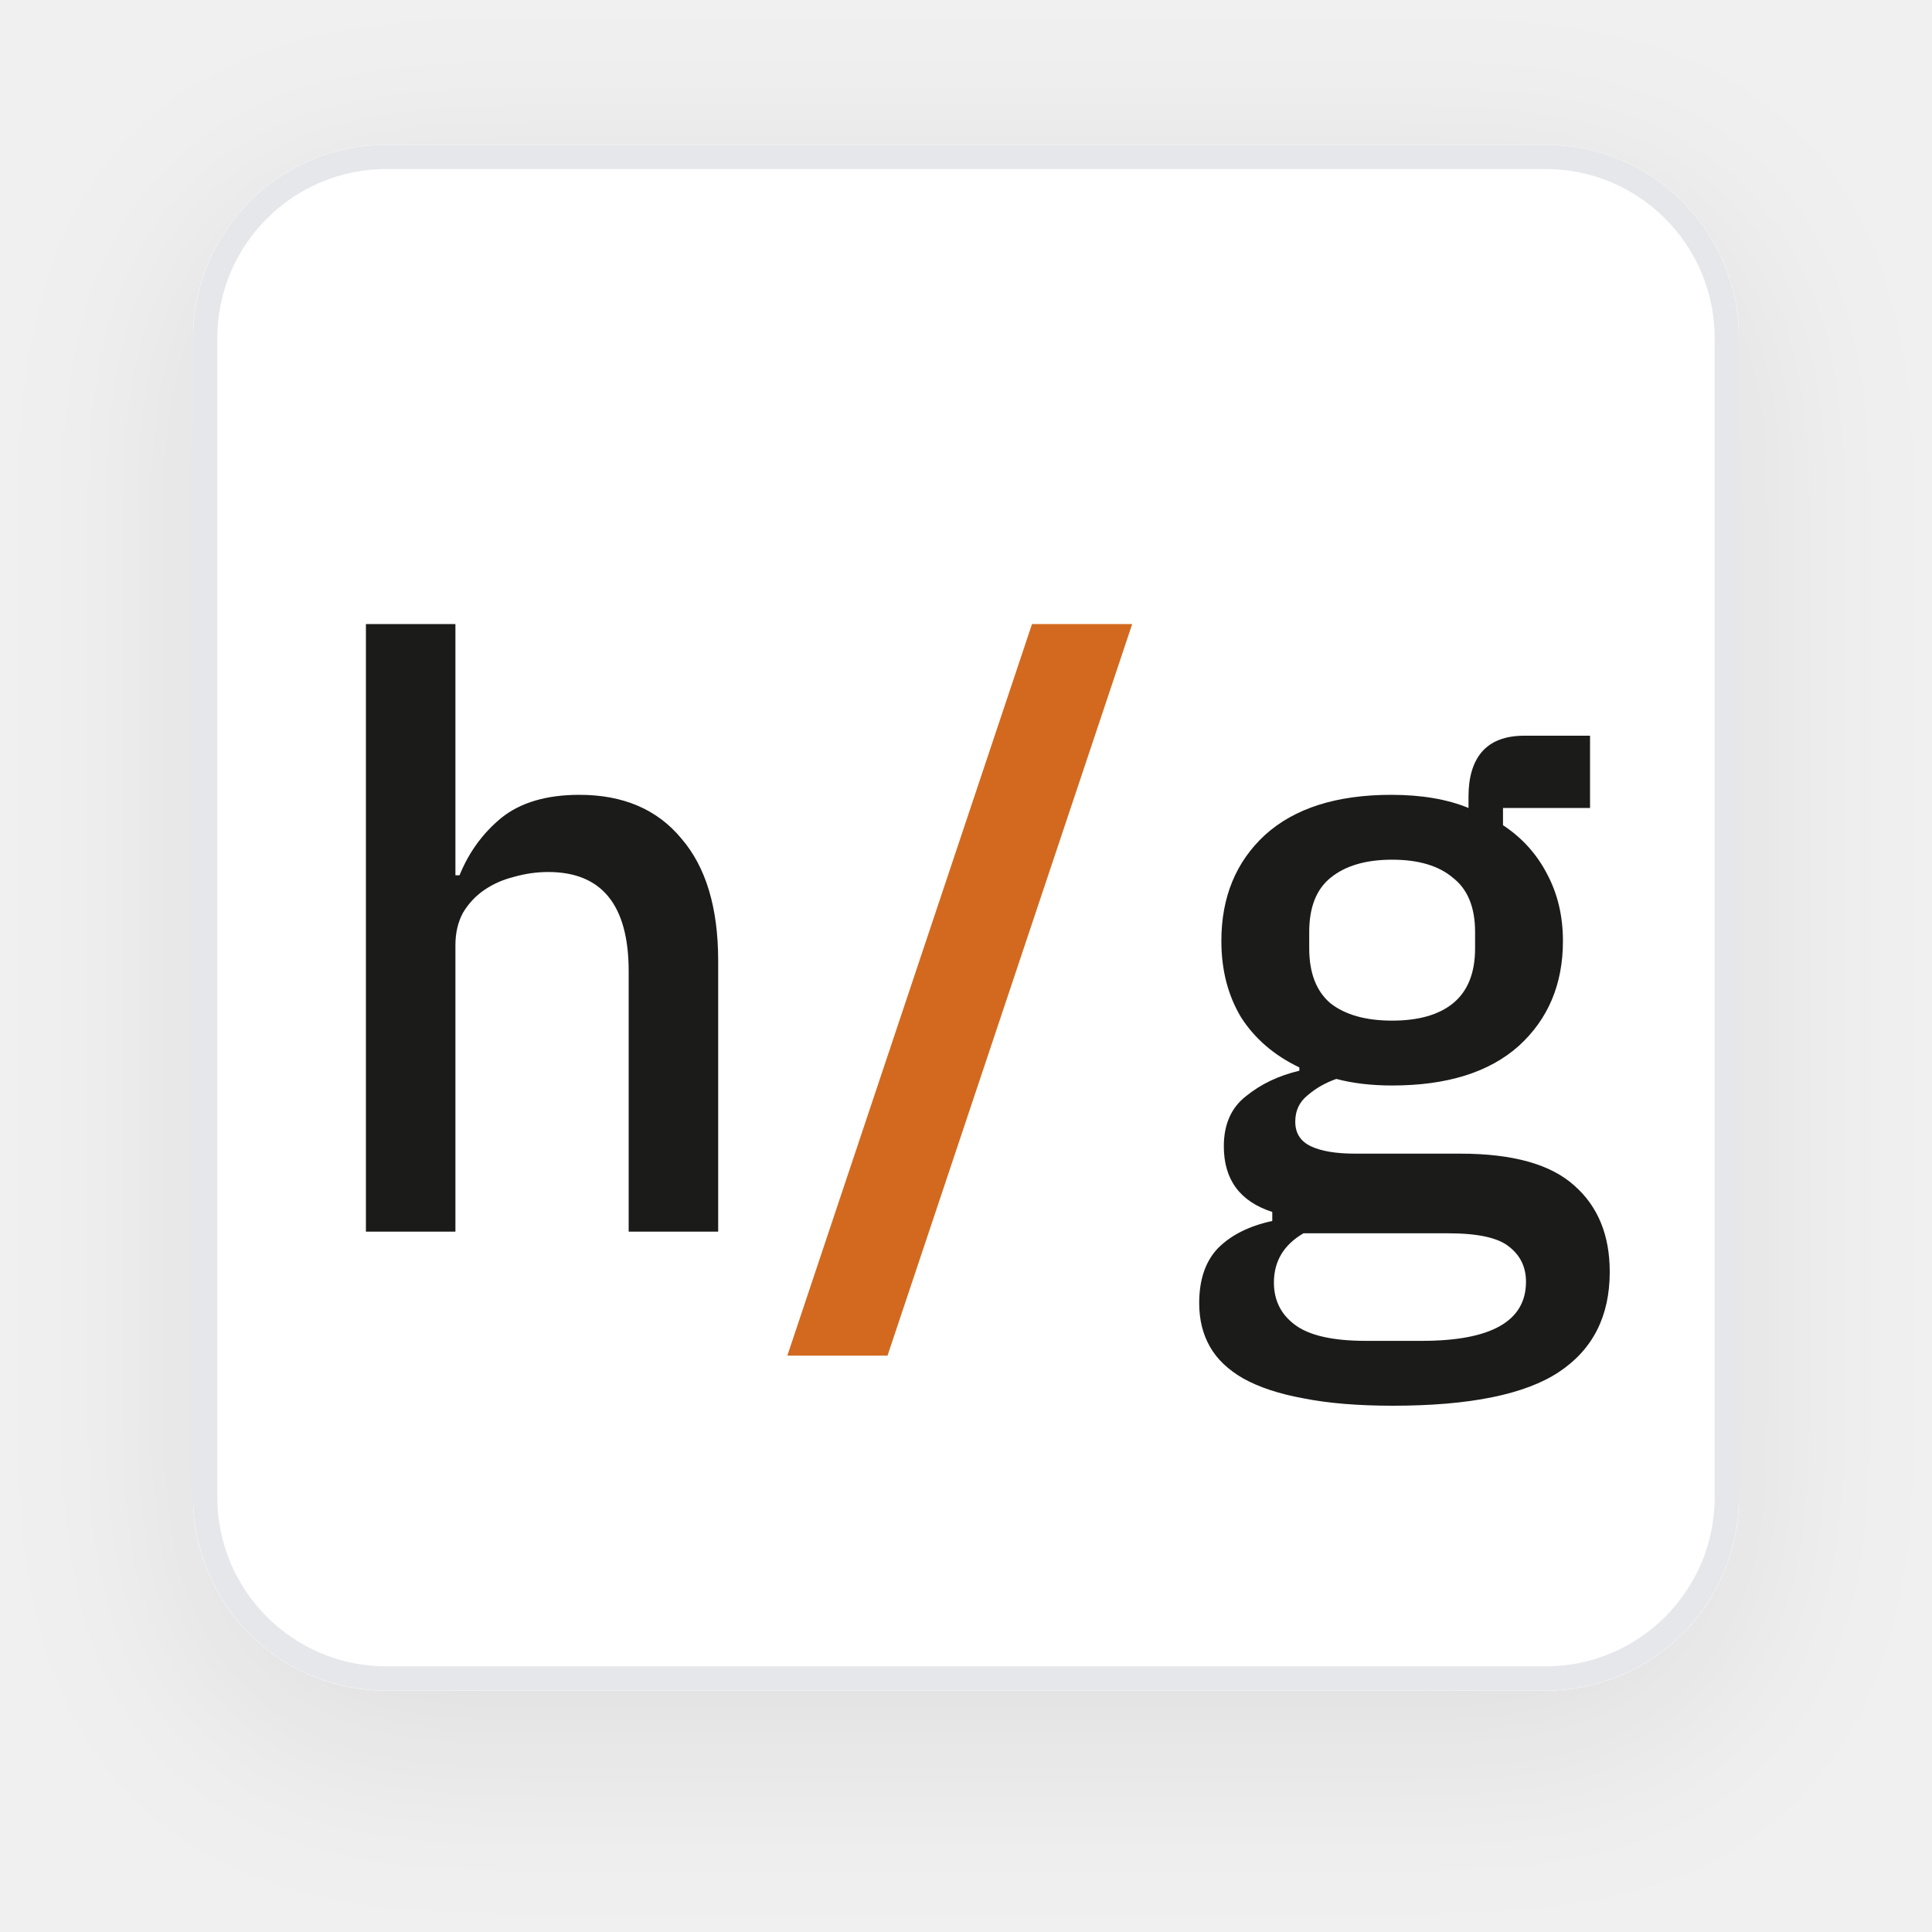
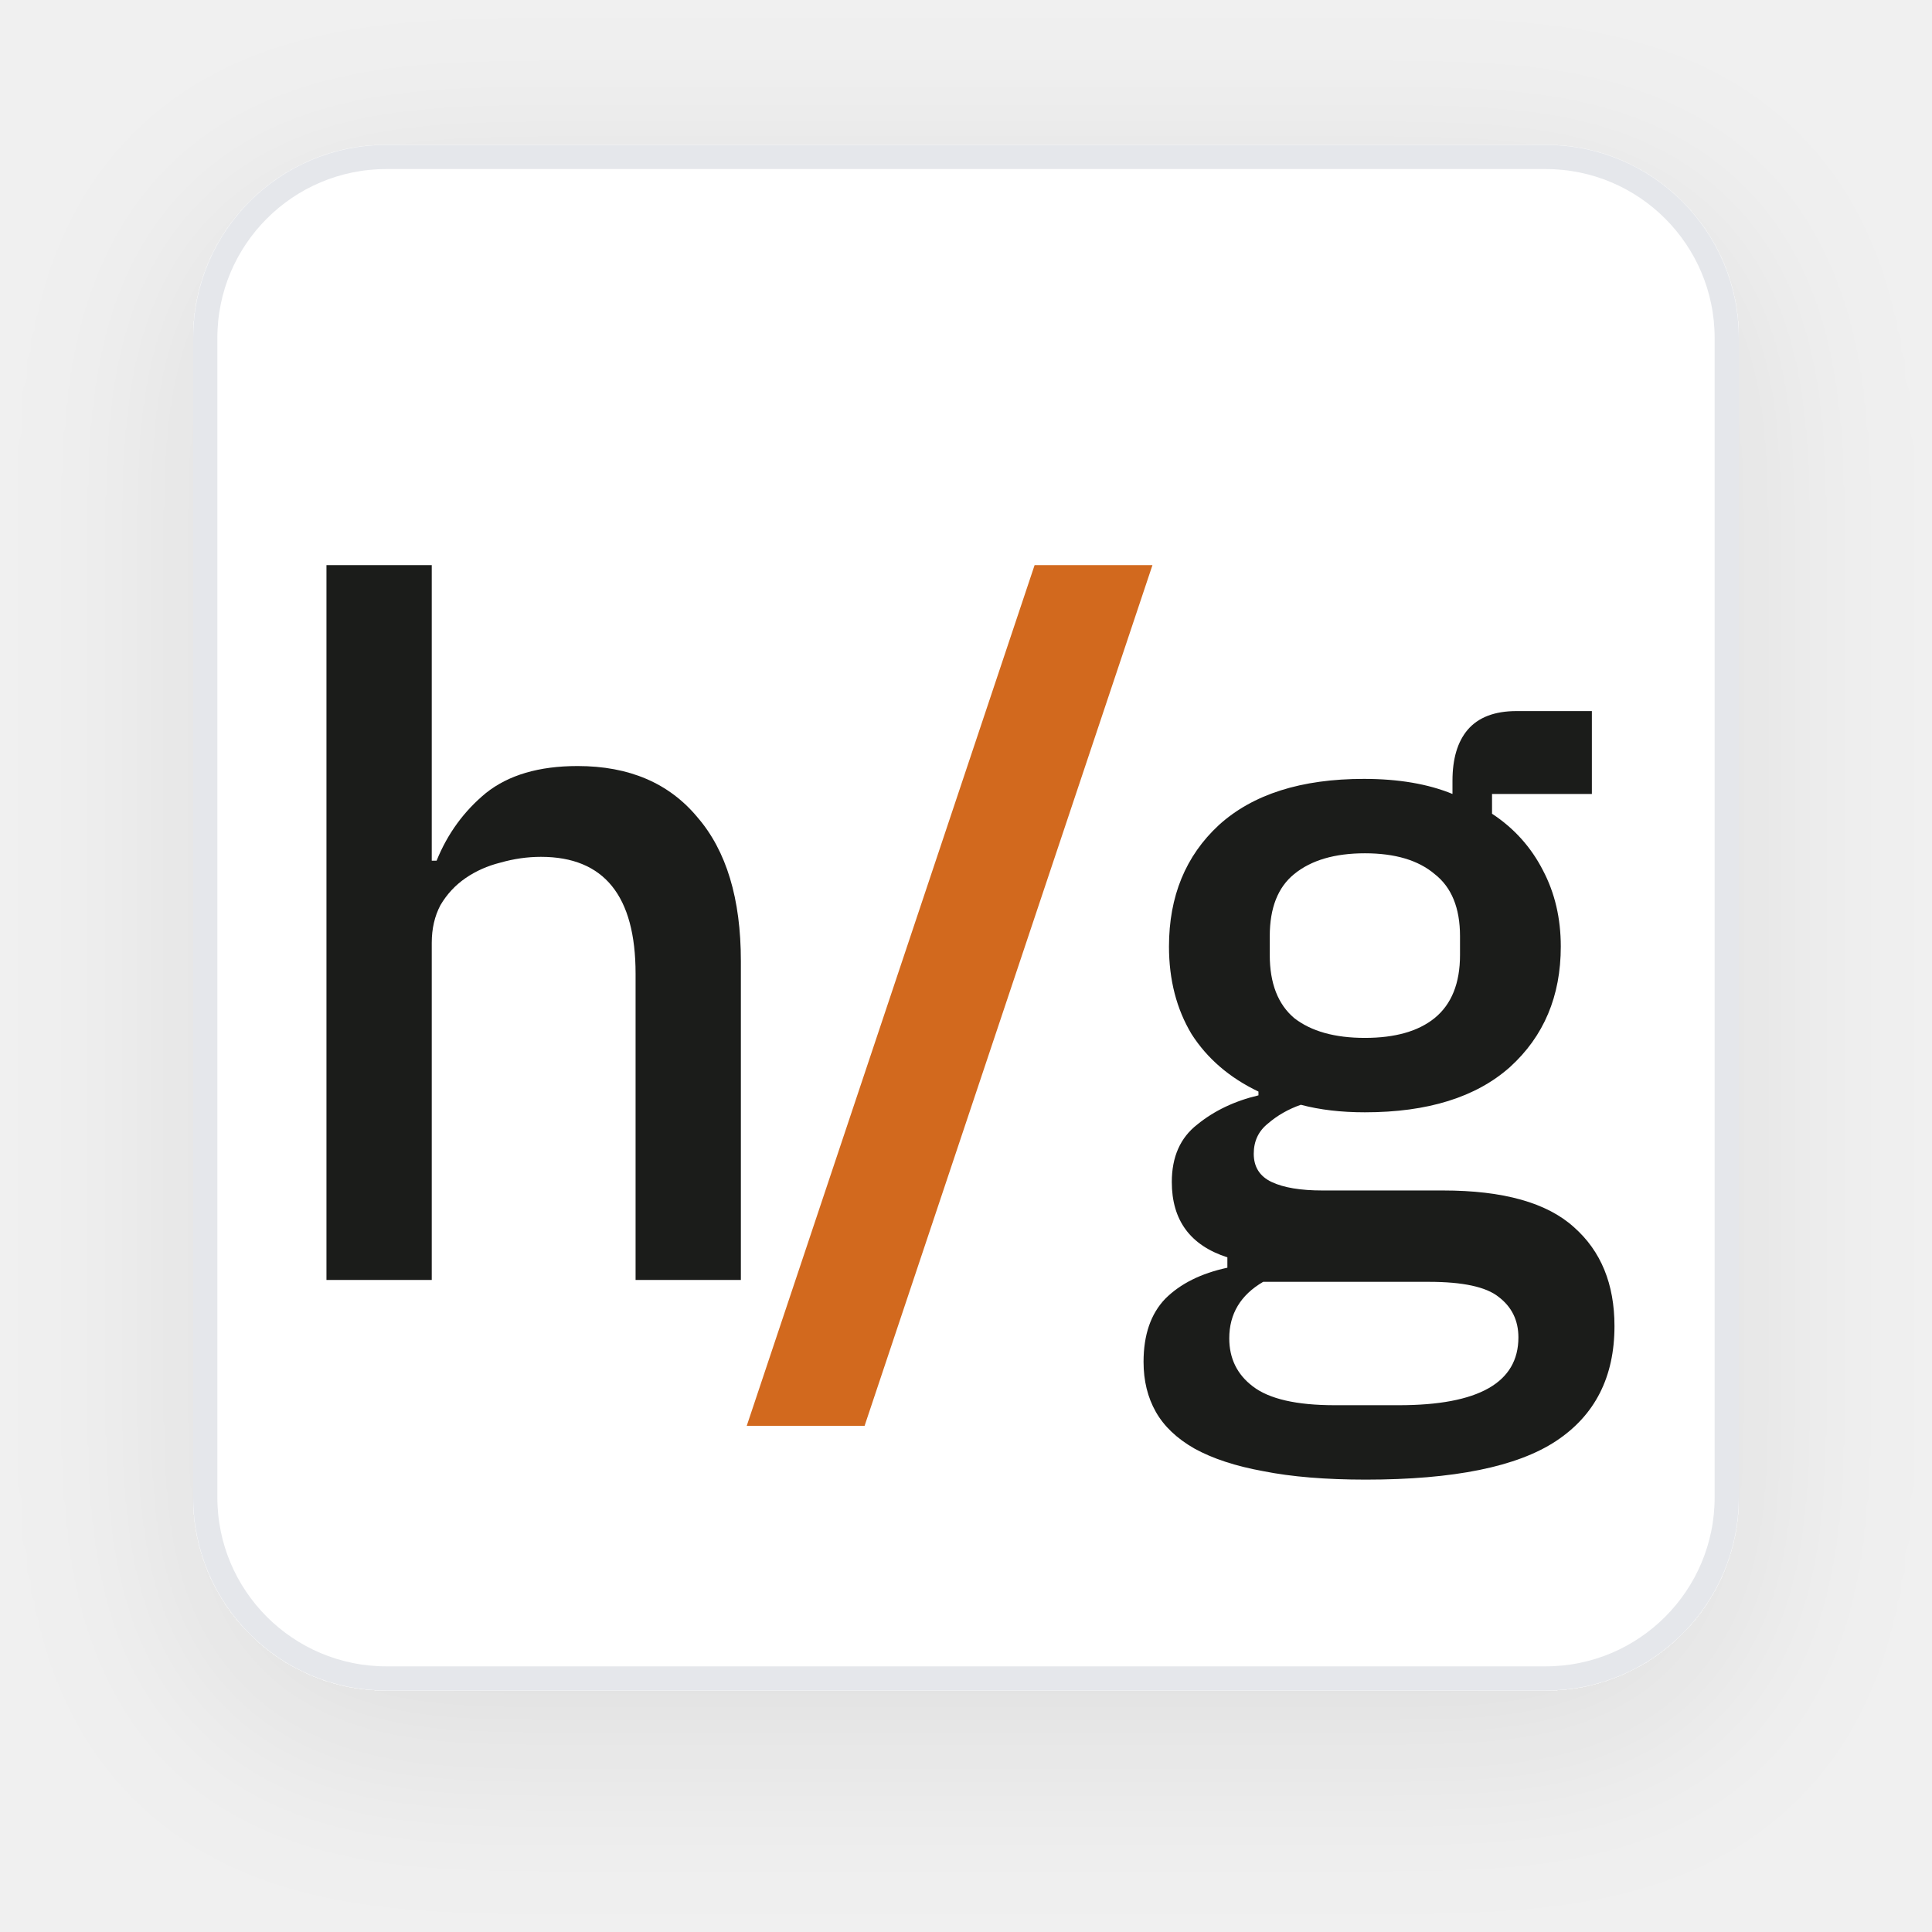
<svg xmlns="http://www.w3.org/2000/svg" width="80" height="80" viewBox="0 0 80 80" fill="none">
-   <g filter="url(#filter0_d_11_8)">
-     <g clip-path="url(#clip0_11_8)">
-       <rect x="8" y="6" width="64" height="64" rx="8" fill="white" />
-       <path d="M15.152 25.84H18.858V36.244H19.028C19.413 35.292 19.991 34.499 20.762 33.864C21.555 33.229 22.632 32.912 23.992 32.912C25.805 32.912 27.211 33.513 28.208 34.714C29.228 35.893 29.738 37.581 29.738 39.78V51H26.032V40.222C26.032 37.479 24.921 36.108 22.7 36.108C22.224 36.108 21.748 36.176 21.272 36.312C20.819 36.425 20.411 36.607 20.048 36.856C19.685 37.105 19.391 37.423 19.164 37.808C18.96 38.193 18.858 38.635 18.858 39.134V51H15.152V25.84Z" fill="#1B1C1A" />
-       <path d="M32.602 56.134L42.734 25.84H46.882L36.75 56.134H32.602Z" fill="#D2691E" />
-       <path d="M66.656 52.666C66.656 54.502 65.953 55.885 64.548 56.814C63.143 57.743 60.853 58.208 57.68 58.208C56.229 58.208 54.994 58.106 53.974 57.902C52.977 57.721 52.149 57.449 51.492 57.086C50.857 56.723 50.393 56.281 50.098 55.76C49.803 55.239 49.656 54.638 49.656 53.958C49.656 52.983 49.917 52.224 50.438 51.68C50.982 51.136 51.73 50.762 52.682 50.558V50.184C51.345 49.753 50.676 48.847 50.676 47.464C50.676 46.557 50.982 45.866 51.594 45.39C52.206 44.891 52.943 44.54 53.804 44.336V44.2C52.761 43.701 51.957 43.01 51.39 42.126C50.846 41.219 50.574 40.165 50.574 38.964C50.574 37.151 51.175 35.689 52.376 34.578C53.6 33.467 55.345 32.912 57.612 32.912C58.859 32.912 59.924 33.093 60.808 33.456V32.98C60.808 32.187 60.989 31.575 61.352 31.144C61.737 30.691 62.327 30.464 63.12 30.464H65.84V33.456H62.236V34.17C63.029 34.691 63.641 35.371 64.072 36.21C64.503 37.026 64.718 37.944 64.718 38.964C64.718 40.755 64.106 42.205 62.882 43.316C61.658 44.404 59.913 44.948 57.646 44.948C56.785 44.948 56.014 44.857 55.334 44.676C54.881 44.835 54.484 45.061 54.144 45.356C53.804 45.628 53.634 45.991 53.634 46.444C53.634 46.92 53.849 47.26 54.28 47.464C54.711 47.668 55.323 47.77 56.116 47.77H60.468C62.644 47.77 64.219 48.212 65.194 49.096C66.169 49.957 66.656 51.147 66.656 52.666ZM63.188 53.074C63.188 52.462 62.95 51.975 62.474 51.612C62.021 51.249 61.182 51.068 59.958 51.068H53.974C53.158 51.544 52.75 52.224 52.75 53.108C52.75 53.833 53.033 54.411 53.6 54.842C54.189 55.295 55.175 55.522 56.558 55.522H58.87C61.749 55.522 63.188 54.706 63.188 53.074ZM57.646 42.262C58.734 42.262 59.573 42.024 60.162 41.548C60.774 41.049 61.08 40.29 61.08 39.27V38.59C61.08 37.57 60.774 36.822 60.162 36.346C59.573 35.847 58.734 35.598 57.646 35.598C56.558 35.598 55.708 35.847 55.096 36.346C54.507 36.822 54.212 37.57 54.212 38.59V39.27C54.212 40.29 54.507 41.049 55.096 41.548C55.708 42.024 56.558 42.262 57.646 42.262Z" fill="#1B1C1A" />
-     </g>
+   <g filter="url(#filter0_d_12_13)">
+     <rect x="8" y="6" width="64" height="64" rx="8" fill="white" />
    <rect x="8.5" y="6.5" width="63" height="63" rx="7.5" stroke="#E5E7EB" />
+     <path d="M13.518 23.4H17.878V35.64H18.078C18.532 34.52 19.212 33.587 20.118 32.84C21.052 32.093 22.318 31.72 23.918 31.72C26.052 31.72 27.705 32.427 28.878 33.84C30.078 35.227 30.678 37.213 30.678 39.8V53H26.318V40.32C26.318 37.093 25.012 35.48 22.398 35.48C21.838 35.48 21.278 35.56 20.718 35.72C20.185 35.853 19.705 36.067 19.278 36.36C18.852 36.653 18.505 37.027 18.238 37.48C17.998 37.933 17.878 38.453 17.878 39.04V53H13.518V23.4Z" fill="#1B1C1A" />
+     <path d="M30.921 59.04L42.841 23.4H47.721L35.801 59.04H30.921Z" fill="#D2691E" />
+     <path d="M66.852 54.911C66.852 57.017 66.046 58.603 64.434 59.669C62.822 60.735 60.196 61.268 56.556 61.268C54.892 61.268 53.475 61.151 52.305 60.917C51.161 60.709 50.212 60.397 49.458 59.981C48.73 59.565 48.197 59.058 47.859 58.46C47.521 57.862 47.352 57.173 47.352 56.393C47.352 55.275 47.651 54.404 48.249 53.78C48.873 53.156 49.731 52.727 50.823 52.493V52.064C49.289 51.57 48.522 50.53 48.522 48.944C48.522 47.904 48.873 47.111 49.575 46.565C50.277 45.993 51.122 45.59 52.11 45.356V45.2C50.914 44.628 49.991 43.835 49.341 42.821C48.717 41.781 48.405 40.572 48.405 39.194C48.405 37.114 49.094 35.437 50.472 34.163C51.876 32.889 53.878 32.252 56.478 32.252C57.908 32.252 59.13 32.46 60.144 32.876V32.33C60.144 31.42 60.352 30.718 60.768 30.224C61.21 29.704 61.886 29.444 62.796 29.444H65.916V32.876H61.782V33.695C62.692 34.293 63.394 35.073 63.888 36.035C64.382 36.971 64.629 38.024 64.629 39.194C64.629 41.248 63.927 42.912 62.523 44.186C61.119 45.434 59.117 46.058 56.517 46.058C55.529 46.058 54.645 45.954 53.865 45.746C53.345 45.928 52.89 46.188 52.5 46.526C52.11 46.838 51.915 47.254 51.915 47.774C51.915 48.32 52.162 48.71 52.656 48.944C53.15 49.178 53.852 49.295 54.762 49.295H59.754C62.25 49.295 64.057 49.802 65.175 50.816C66.293 51.804 66.852 53.169 66.852 54.911ZM62.874 55.379C62.874 54.677 62.601 54.118 62.055 53.702C61.535 53.286 60.573 53.078 59.169 53.078H52.305C51.369 53.624 50.901 54.404 50.901 55.418C50.901 56.25 51.226 56.913 51.876 57.407C52.552 57.927 53.683 58.187 55.269 58.187H57.921C61.223 58.187 62.874 57.251 62.874 55.379ZM56.517 42.977C57.765 42.977 58.727 42.704 59.403 42.158C60.105 41.586 60.456 40.715 60.456 39.545V38.765C60.456 37.595 60.105 36.737 59.403 36.191C58.727 35.619 57.765 35.333 56.517 35.333C55.269 35.333 54.294 35.619 53.592 36.191C52.916 36.737 52.578 37.595 52.578 38.765V39.545C52.578 40.715 52.916 41.586 53.592 42.158C54.294 42.704 55.269 42.977 56.517 42.977Z" fill="#1B1C1A" />
  </g>
  <defs>
-     <filter id="filter0_d_11_8" x="0" y="0" width="80" height="80" filterUnits="userSpaceOnUse" color-interpolation-filters="sRGB">
+     <filter id="filter0_d_12_13" x="0" y="0" width="80" height="80" filterUnits="userSpaceOnUse" color-interpolation-filters="sRGB">
      <feFlood flood-opacity="0" result="BackgroundImageFix" />
      <feColorMatrix in="SourceAlpha" type="matrix" values="0 0 0 0 0 0 0 0 0 0 0 0 0 0 0 0 0 0 127 0" result="hardAlpha" />
      <feOffset dy="2" />
      <feGaussianBlur stdDeviation="4" />
      <feComposite in2="hardAlpha" operator="out" />
      <feColorMatrix type="matrix" values="0 0 0 0 0 0 0 0 0 0 0 0 0 0 0 0 0 0 0.078 0" />
-       <feBlend mode="normal" in2="BackgroundImageFix" result="effect1_dropShadow_11_8" />
-       <feBlend mode="normal" in="SourceGraphic" in2="effect1_dropShadow_11_8" result="shape" />
+       <feBlend mode="normal" in2="BackgroundImageFix" result="effect1_dropShadow_12_13" />
+       <feBlend mode="normal" in="SourceGraphic" in2="effect1_dropShadow_12_13" result="shape" />
    </filter>
-     <clipPath id="clip0_11_8">
-       <rect x="8" y="6" width="64" height="64" rx="8" fill="white" />
-     </clipPath>
  </defs>
</svg>
